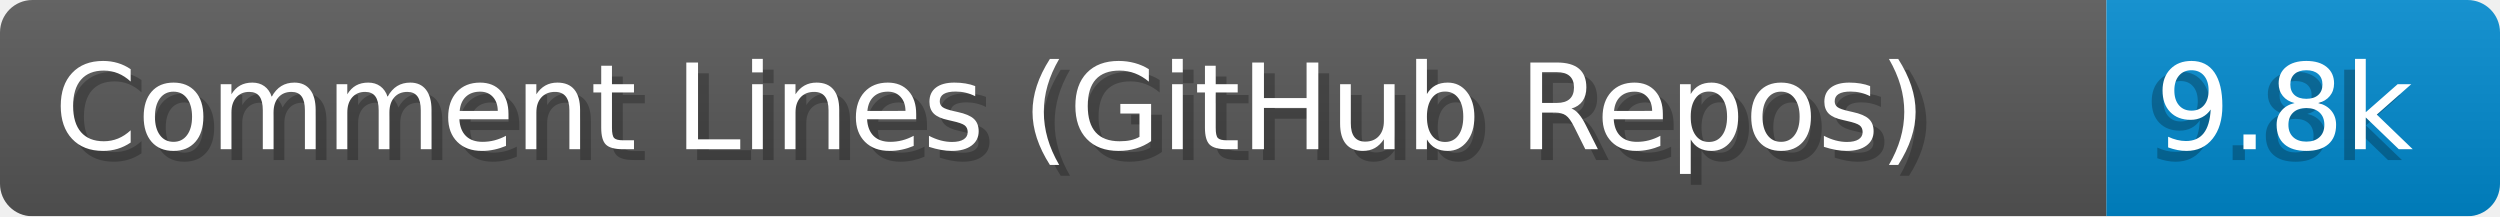
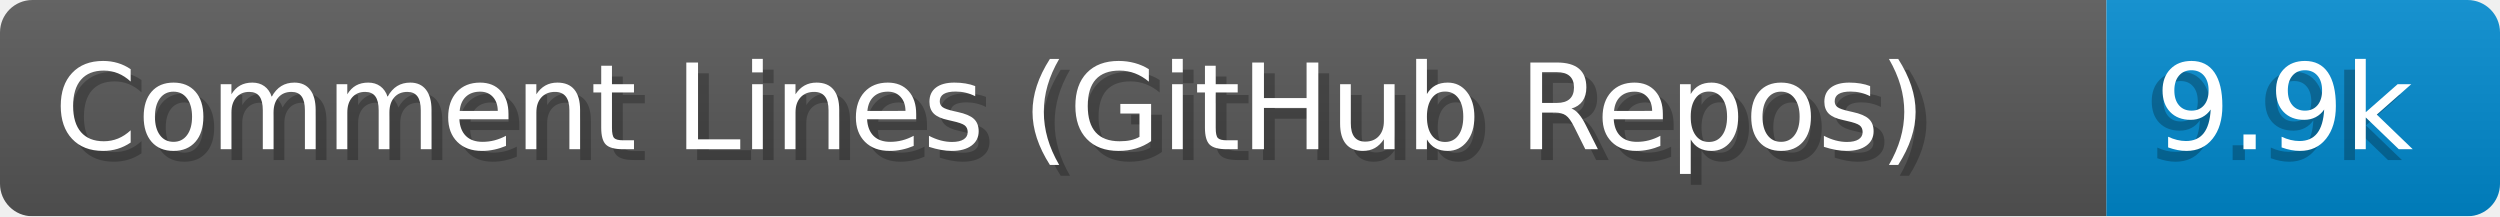
- <svg xmlns="http://www.w3.org/2000/svg" width="231.2" height="20" viewBox="0 0 2312.0 200" role="img" aria-label="Comment Lines (GitHub Repos): 9.8k">
+ <svg xmlns="http://www.w3.org/2000/svg" width="231.2" height="20" viewBox="0 0 2312.0 200" role="img" aria-label="Comment Lines (GitHub Repos): 9.9k">
  <linearGradient id="a" x2="0" y2="100%">
    <stop offset="0" stop-opacity=".1" stop-color="#EEE" />
    <stop offset="1" stop-opacity=".1" />
  </linearGradient>
  <mask id="m">
    <rect width="2312.0" height="200" rx="30" fill="#FFF" />
  </mask>
  <g mask="url(#m)">
    <rect width="1948.0" height="200" fill="#555" />
    <rect width="364.0" height="200" fill="#08C" x="1948.0" />
    <rect width="2312.0" height="200" fill="url(#a)" />
  </g>
  <g aria-hidden="true" fill="#fff" text-anchor="start" font-family="Verdana,DejaVu Sans,sans-serif" font-size="110">
    <text x="60" y="148" textLength="1848.0" fill="#000" opacity="0.25">Comment Lines (GitHub Repos)</text>
    <text x="50" y="138" textLength="1848.0">Comment Lines (GitHub Repos)</text>
-     <text x="1983.0" y="148" textLength="264.0" fill="#000" opacity="0.25">9.8k</text>
-     <text x="1993.0" y="138" textLength="264.0">9.8k</text>
+     <text x="1983.0" y="148" textLength="264.0" fill="#000" opacity="0.25">9.9k</text>
+     <text x="1993.0" y="138" textLength="264.0">9.9k</text>
  </g>
</svg>
